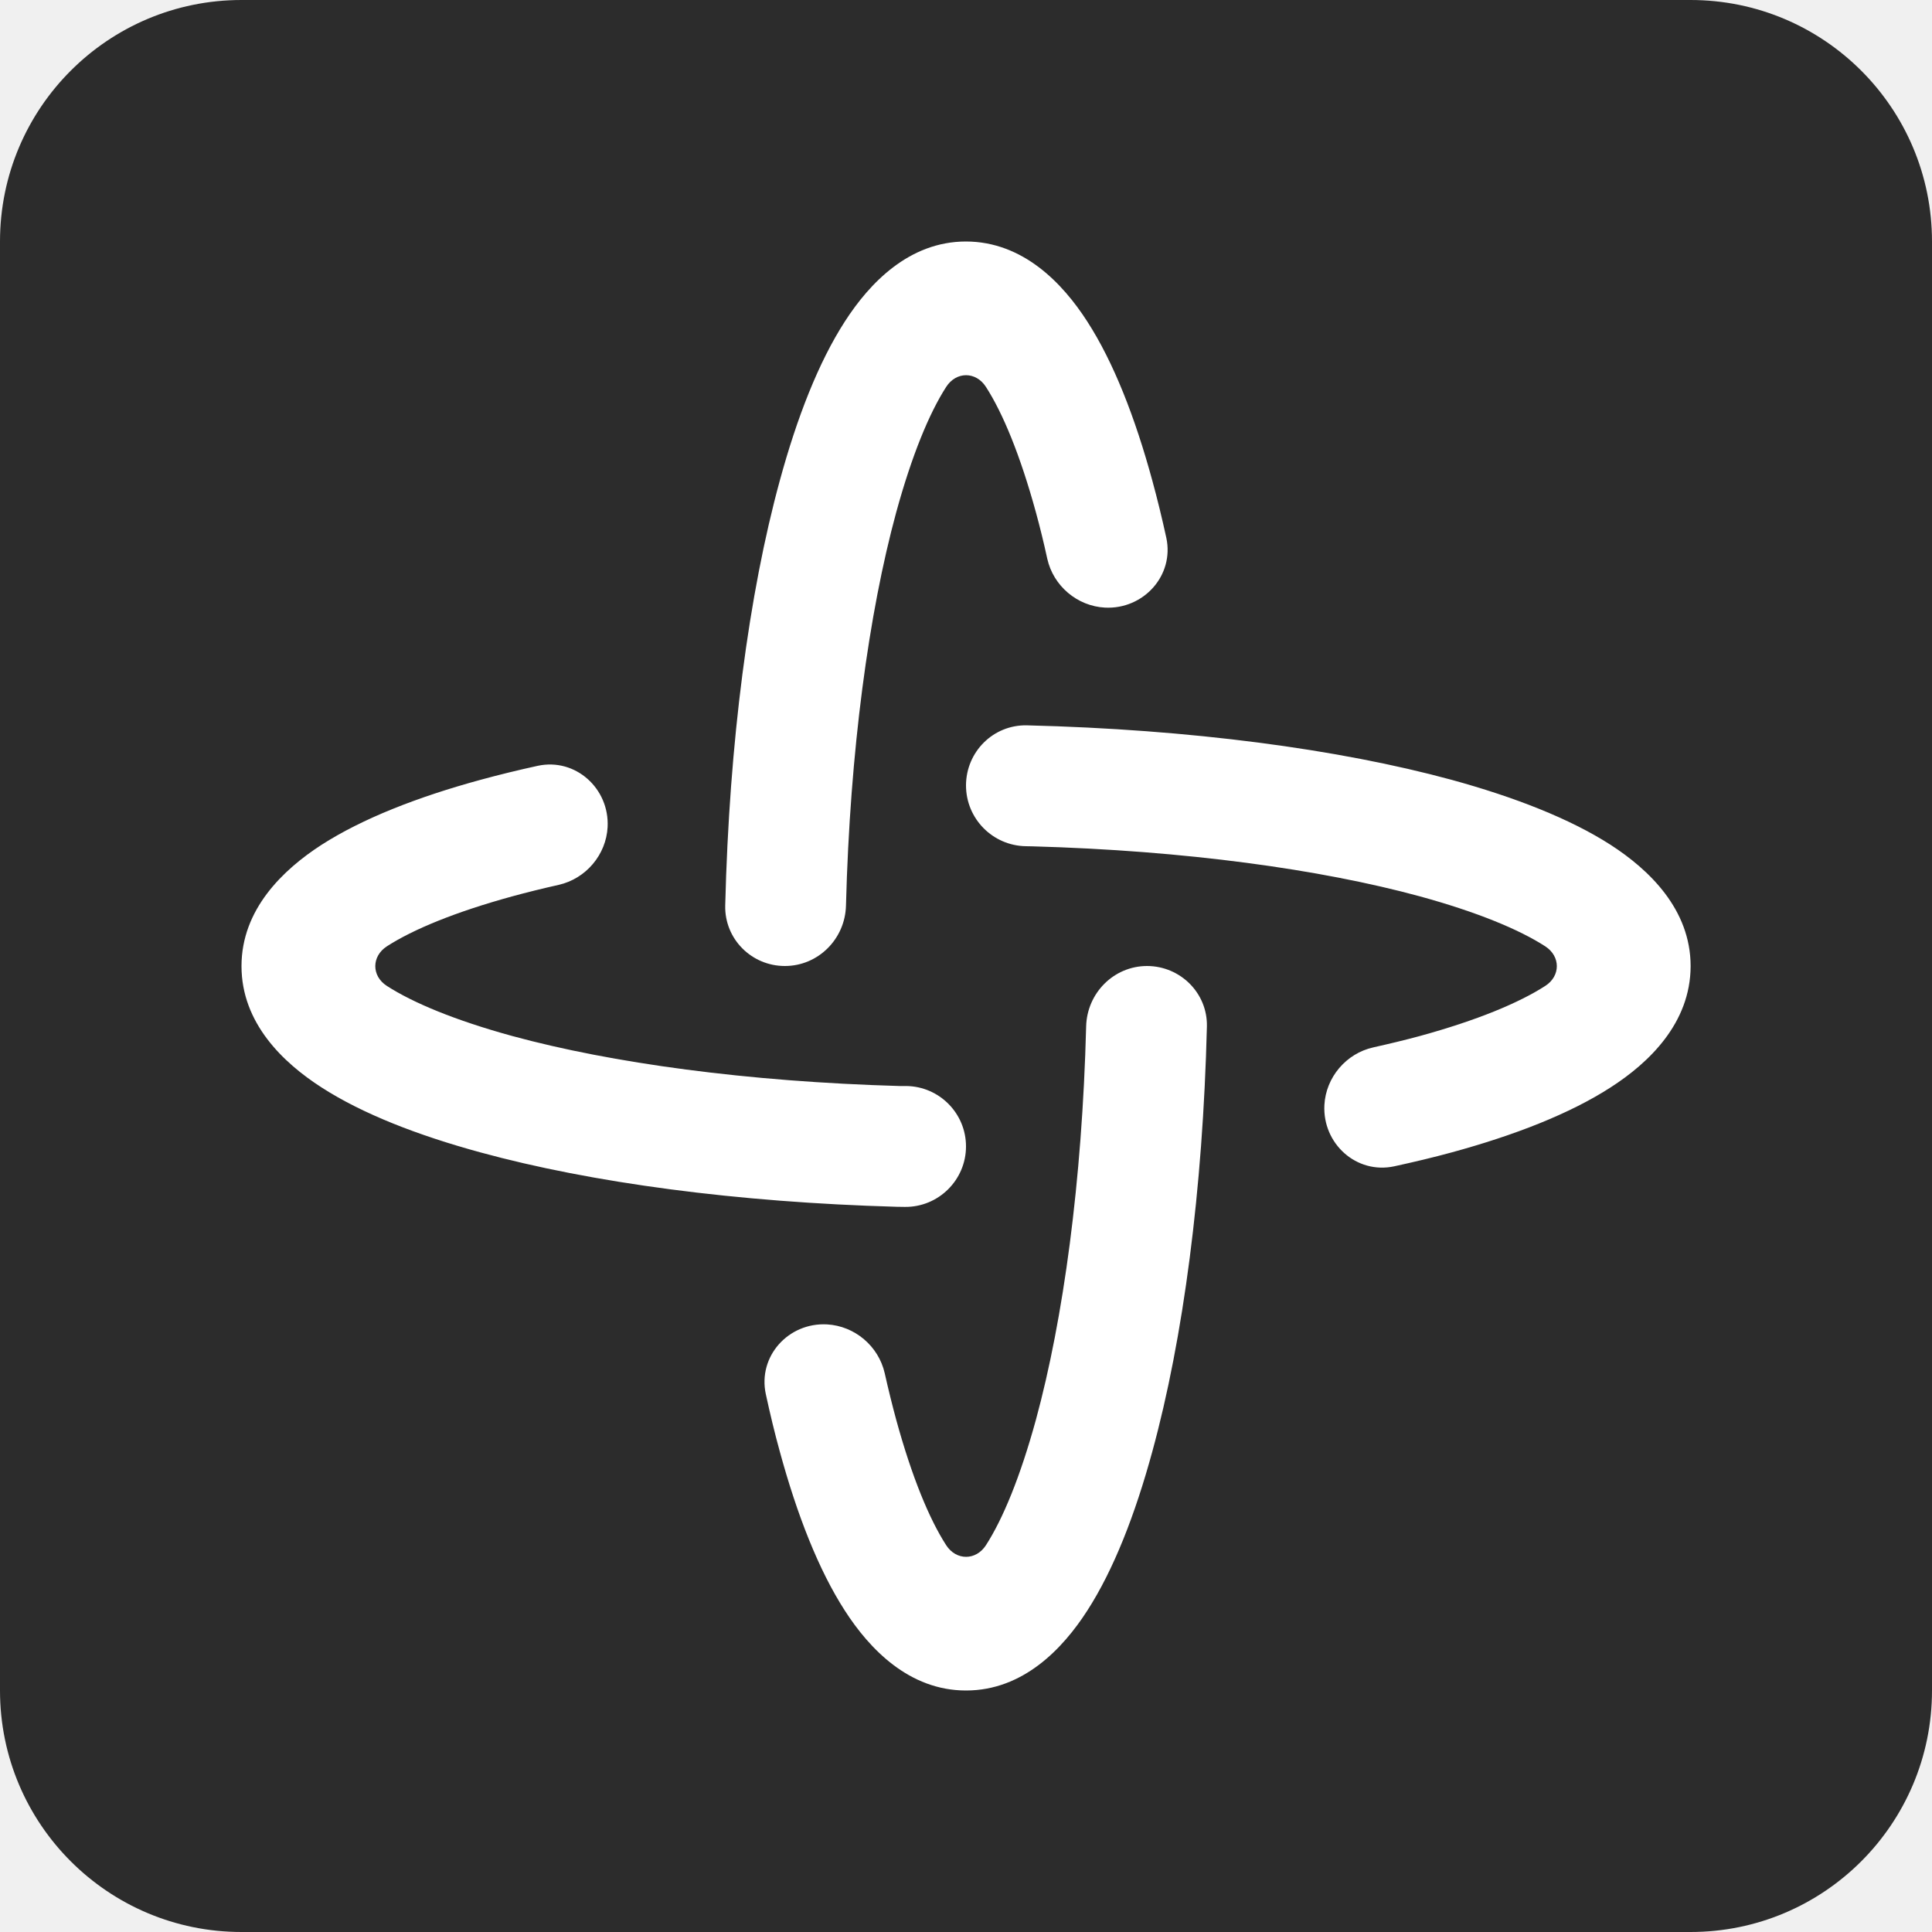
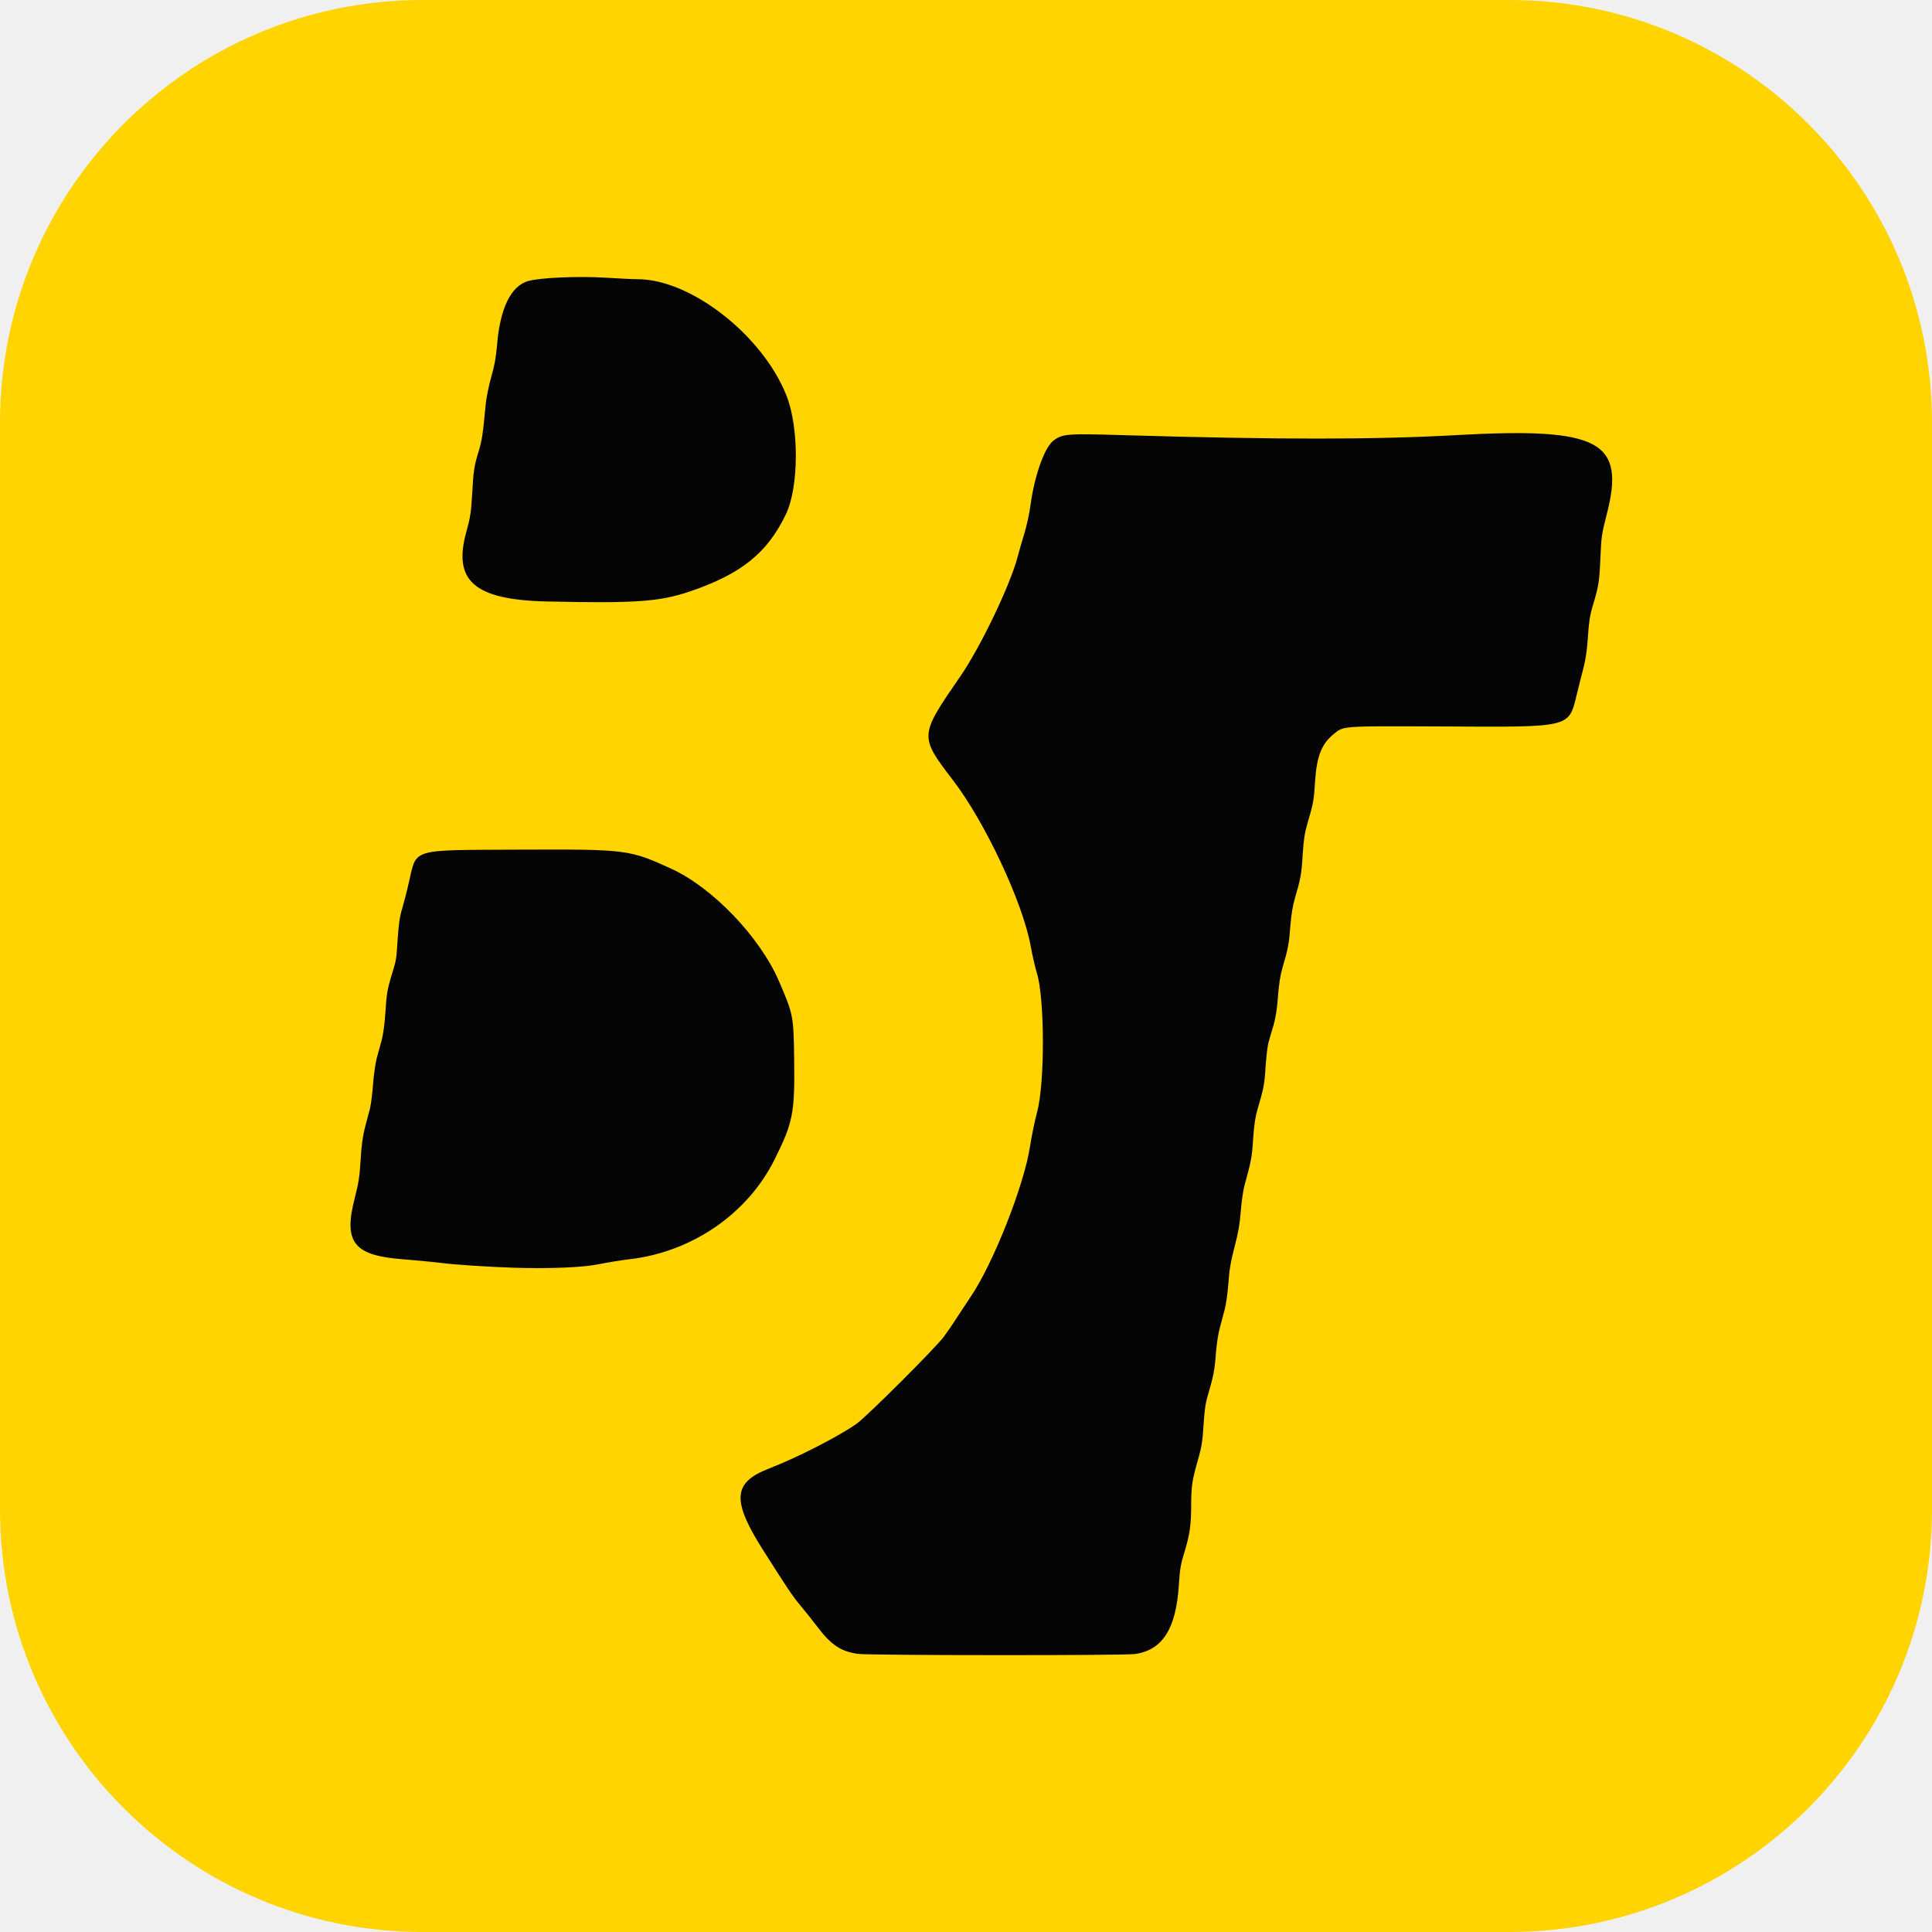
- <svg xmlns="http://www.w3.org/2000/svg" width="16" height="16" viewBox="0 0 16 16" fill="none">
-   <path d="M0 2C0 0.895 0.895 0 2 0H14C15.105 0 16 0.895 16 2V14C16 15.105 15.105 16 14 16H2C0.895 16 0 15.105 0 14V2Z" fill="#2C2C2C" />
-   <path d="M9.5 8C9.776 8.001 10.001 8.225 9.995 8.5C9.962 9.855 9.799 11.086 9.543 12.021C9.401 12.542 9.223 13 9.004 13.339C8.8 13.656 8.472 14 8 14C7.529 14 7.201 13.656 6.997 13.339C6.778 13 6.6 12.542 6.458 12.021C6.416 11.87 6.378 11.711 6.342 11.545C6.275 11.232 6.529 10.951 6.849 10.968C7.079 10.981 7.276 11.148 7.327 11.373C7.357 11.507 7.389 11.636 7.422 11.758C7.552 12.232 7.696 12.58 7.836 12.797C7.919 12.925 8.082 12.925 8.165 12.797C8.305 12.58 8.449 12.232 8.579 11.758C8.806 10.924 8.962 9.784 8.995 8.5C9.002 8.224 9.224 8 9.5 8ZM4.454 6.342C4.766 6.275 5.048 6.53 5.032 6.849C5.02 7.079 4.852 7.277 4.627 7.328C4.493 7.358 4.364 7.39 4.243 7.423C3.769 7.553 3.421 7.697 3.204 7.837C3.076 7.92 3.076 8.083 3.204 8.165C3.421 8.305 3.769 8.45 4.243 8.58C5.066 8.804 6.187 8.958 7.451 8.994H7.507C7.78 8.998 8 9.221 8 9.494C8 9.772 7.772 9.998 7.494 9.995L7.425 9.994C6.101 9.957 4.898 9.795 3.98 9.544C3.459 9.402 3.001 9.224 2.662 9.005C2.345 8.801 2 8.473 2 8.001C2 7.53 2.345 7.202 2.662 6.997C3.001 6.779 3.459 6.6 3.98 6.458C4.13 6.417 4.289 6.378 4.454 6.342ZM8.504 6.007C9.857 6.04 11.087 6.204 12.021 6.458C12.542 6.601 13 6.779 13.339 6.997C13.656 7.202 14.001 7.53 14.001 8.001C14 8.473 13.656 8.801 13.339 9.005C13 9.224 12.542 9.402 12.021 9.544C11.871 9.585 11.711 9.623 11.546 9.659C11.233 9.726 10.952 9.471 10.968 9.152C10.98 8.922 11.148 8.724 11.373 8.674C11.507 8.644 11.636 8.613 11.758 8.58C12.232 8.45 12.58 8.305 12.797 8.165C12.925 8.083 12.925 7.92 12.797 7.837C12.58 7.697 12.232 7.553 11.758 7.423C10.935 7.199 9.814 7.044 8.55 7.009L8.497 7.008C8.221 7.004 8 6.78 8 6.504C8.001 6.226 8.226 6.001 8.504 6.007ZM8 2C8.472 2.001 8.8 2.345 9.004 2.662C9.223 3.001 9.401 3.459 9.543 3.98C9.584 4.13 9.623 4.289 9.659 4.454C9.726 4.766 9.47 5.048 9.151 5.032C8.921 5.02 8.723 4.852 8.673 4.627C8.644 4.493 8.612 4.364 8.579 4.243C8.449 3.769 8.305 3.421 8.165 3.204C8.082 3.075 7.919 3.075 7.836 3.204C7.696 3.421 7.552 3.769 7.422 4.243C7.195 5.077 7.039 6.216 7.006 7.5C6.999 7.776 6.776 8 6.5 8C6.224 8 6 7.776 6.006 7.5C6.039 6.146 6.202 4.915 6.458 3.98C6.6 3.459 6.778 3.001 6.997 2.662C7.201 2.345 7.529 2 8 2Z" fill="white" />
+ <svg xmlns="http://www.w3.org/2000/svg" viewBox="0 0 128 128">
+   <rect width="128" height="128" rx="28" fill="#ffd400" />
+   <g transform="translate(22.9 18) scale(0.92)">
+     <path fill="#050505" fill-rule="evenodd" d="M36.92 99.54C35.70 99.38 34.96 98.90 33.98 97.60C33.62 97.13 33.06 96.42 32.73 96.03C32.19 95.39 31.82 94.83 30.11 92.14C27.79 88.50 27.87 87.21 30.46 86.20C32.51 85.41 35.46 83.90 36.79 82.97C37.51 82.46 42.50 77.49 43.09 76.68C43.33 76.36 43.72 75.79 43.95 75.43C44.18 75.07 44.65 74.36 44.99 73.85C46.64 71.43 48.87 65.76 49.29 62.96C49.39 62.30 49.61 61.21 49.79 60.54C50.36 58.45 50.35 52.32 49.77 50.48C49.65 50.09 49.45 49.23 49.33 48.55C48.76 45.43 46.05 39.64 43.75 36.64C41.30 33.43 41.30 33.44 44.26 29.15C45.72 27.03 47.85 22.59 48.39 20.54C48.50 20.12 48.72 19.35 48.88 18.84C49.04 18.32 49.24 17.41 49.32 16.81C49.61 14.65 50.34 12.62 51.00 12.14C51.64 11.68 51.96 11.65 55.93 11.77C67.15 12.10 74.04 12.10 79.96 11.77C90.34 11.19 92.20 12.19 90.80 17.54C90.46 18.86 90.42 19.10 90.36 20.62C90.28 22.37 90.24 22.63 89.81 24.06C89.60 24.76 89.53 25.24 89.46 26.31C89.40 27.24 89.30 27.92 89.14 28.54C89.01 29.02 88.80 29.86 88.67 30.40C88.06 32.87 88.37 32.80 78.93 32.75C71.64 32.72 71.87 32.70 71.14 33.31C70.27 34.02 69.93 34.91 69.81 36.73C69.73 38.07 69.69 38.28 69.25 39.78C69.07 40.39 68.99 40.92 68.92 41.96C68.84 43.38 68.77 43.73 68.36 45.12C68.20 45.67 68.10 46.30 68.03 47.13C67.94 48.38 67.87 48.76 67.47 50.11C67.31 50.65 67.21 51.28 67.14 52.19C67.08 53.09 66.97 53.73 66.82 54.27C66.69 54.69 66.53 55.25 66.46 55.49C66.39 55.74 66.30 56.52 66.25 57.23C66.17 58.52 66.12 58.79 65.67 60.31C65.50 60.90 65.42 61.47 65.35 62.46C65.27 63.74 65.22 64.03 64.73 65.80C64.63 66.17 64.51 67.02 64.46 67.68C64.39 68.58 64.28 69.23 64.01 70.24C63.74 71.29 63.63 71.89 63.57 72.85C63.52 73.54 63.40 74.39 63.30 74.75C63.21 75.11 63.05 75.70 62.95 76.07C62.84 76.44 62.72 77.26 62.67 77.90C62.58 79.11 62.50 79.51 62.11 80.85C61.92 81.46 61.85 81.99 61.78 83.06C61.71 84.22 61.64 84.66 61.39 85.52C60.97 86.98 60.89 87.46 60.89 88.79C60.89 90.26 60.79 90.94 60.40 92.23C60.13 93.09 60.07 93.48 60.00 94.60C59.80 97.74 58.82 99.27 56.83 99.55C56.05 99.66 37.80 99.65 36.92 99.54ZM12.14 71.73C10.11 71.66 7.85 71.51 6.85 71.38C6.27 71.31 5.05 71.19 4.13 71.12C0.56 70.85 -0.18 69.90 0.67 66.65C0.93 65.63 1.01 65.14 1.08 63.96C1.14 62.91 1.23 62.26 1.39 61.63C1.52 61.15 1.68 60.54 1.75 60.27C1.82 60.00 1.92 59.22 1.97 58.55C2.02 57.87 2.14 57.03 2.23 56.67C2.33 56.32 2.49 55.73 2.59 55.36C2.70 54.95 2.81 54.17 2.86 53.38C2.95 51.98 3.00 51.66 3.34 50.57C3.66 49.53 3.65 49.53 3.75 48.01C3.82 46.98 3.90 46.41 4.07 45.87C4.19 45.46 4.41 44.62 4.55 43.99C5.14 41.49 4.56 41.66 12.54 41.62C20.25 41.59 20.42 41.61 23.44 42.99C26.42 44.35 29.82 47.90 31.20 51.08C32.25 53.51 32.26 53.60 32.30 56.79C32.35 60.61 32.21 61.29 30.87 63.97C28.94 67.84 24.94 70.59 20.49 71.11C19.85 71.19 18.83 71.35 18.21 71.48C17.06 71.71 14.67 71.81 12.14 71.73ZM14.51 23.75C9.25 23.63 7.70 22.27 8.70 18.70C8.98 17.69 9.03 17.35 9.11 16.03C9.20 14.36 9.25 13.99 9.60 12.86C9.82 12.13 9.89 11.64 10.08 9.60C10.13 9.08 10.30 8.24 10.48 7.60C10.71 6.80 10.83 6.18 10.90 5.32C11.11 2.66 11.89 1.05 13.12 0.68C13.95 0.43 16.73 0.31 18.68 0.43C19.63 0.49 20.67 0.54 21.01 0.54C24.83 0.53 29.99 4.55 31.73 8.88C32.66 11.19 32.65 15.51 31.70 17.48C30.36 20.27 28.47 21.78 24.78 23.03C22.59 23.77 20.88 23.89 14.51 23.75Z" />
+   </g>
</svg>
